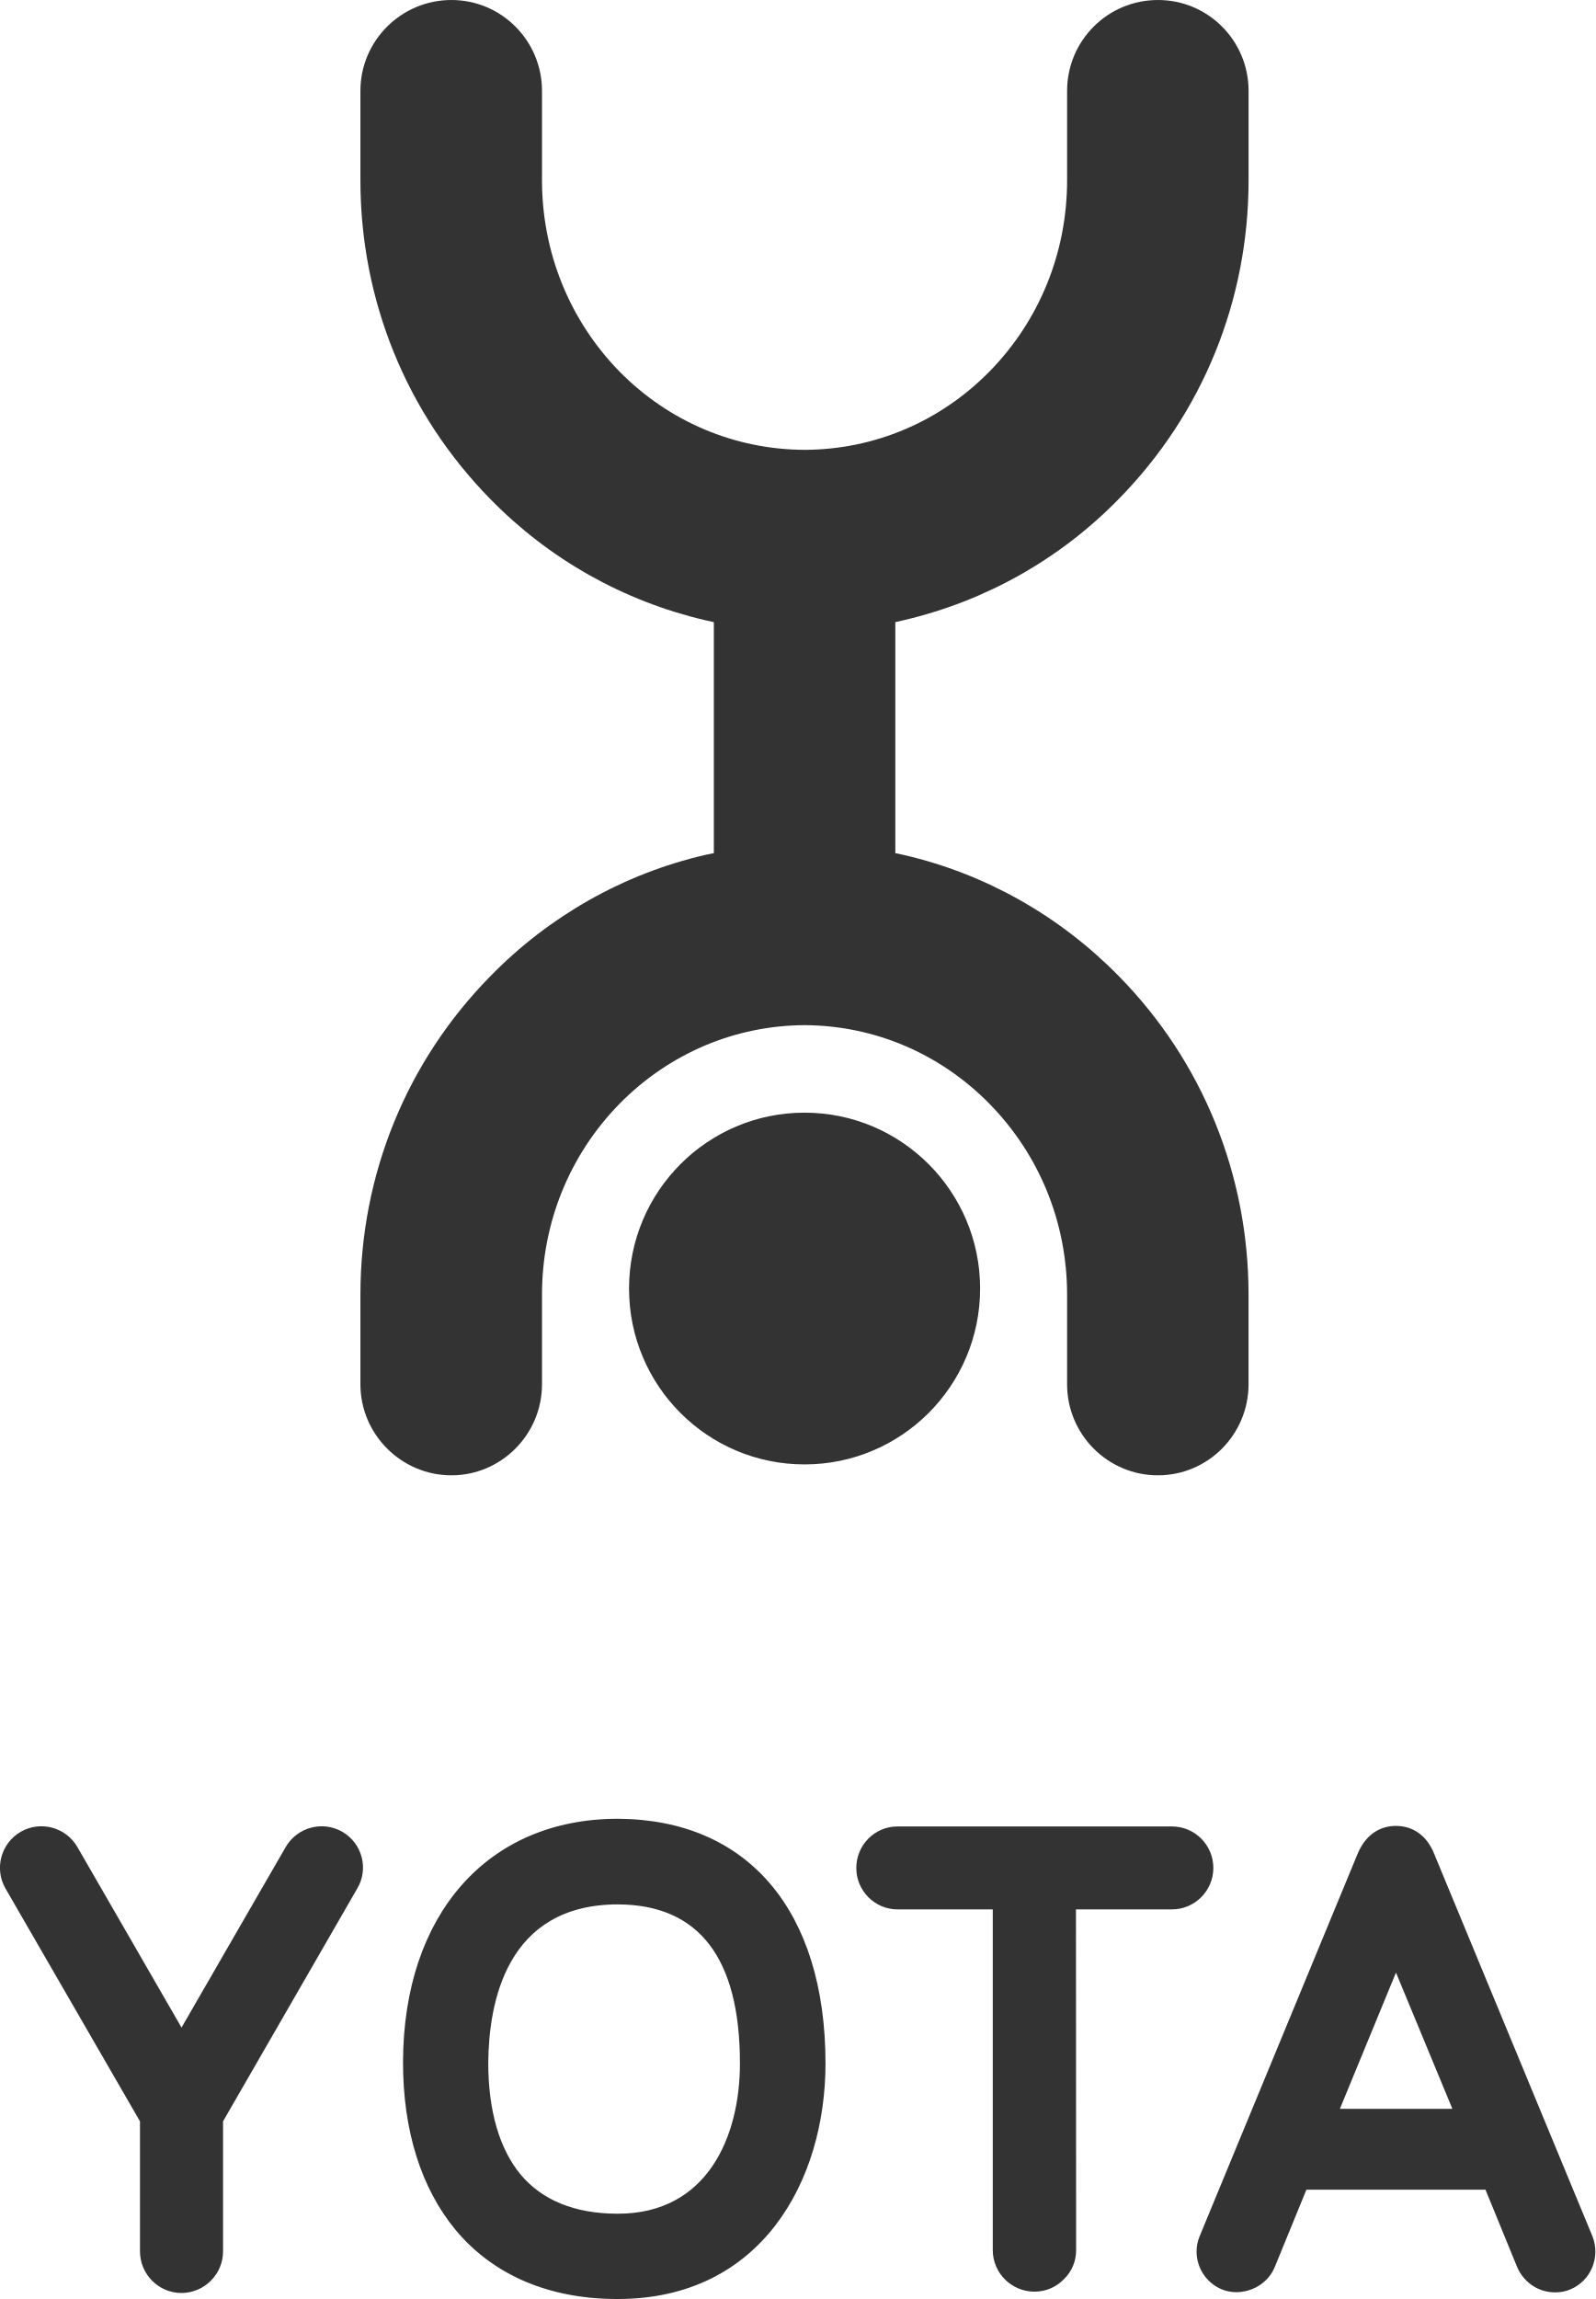
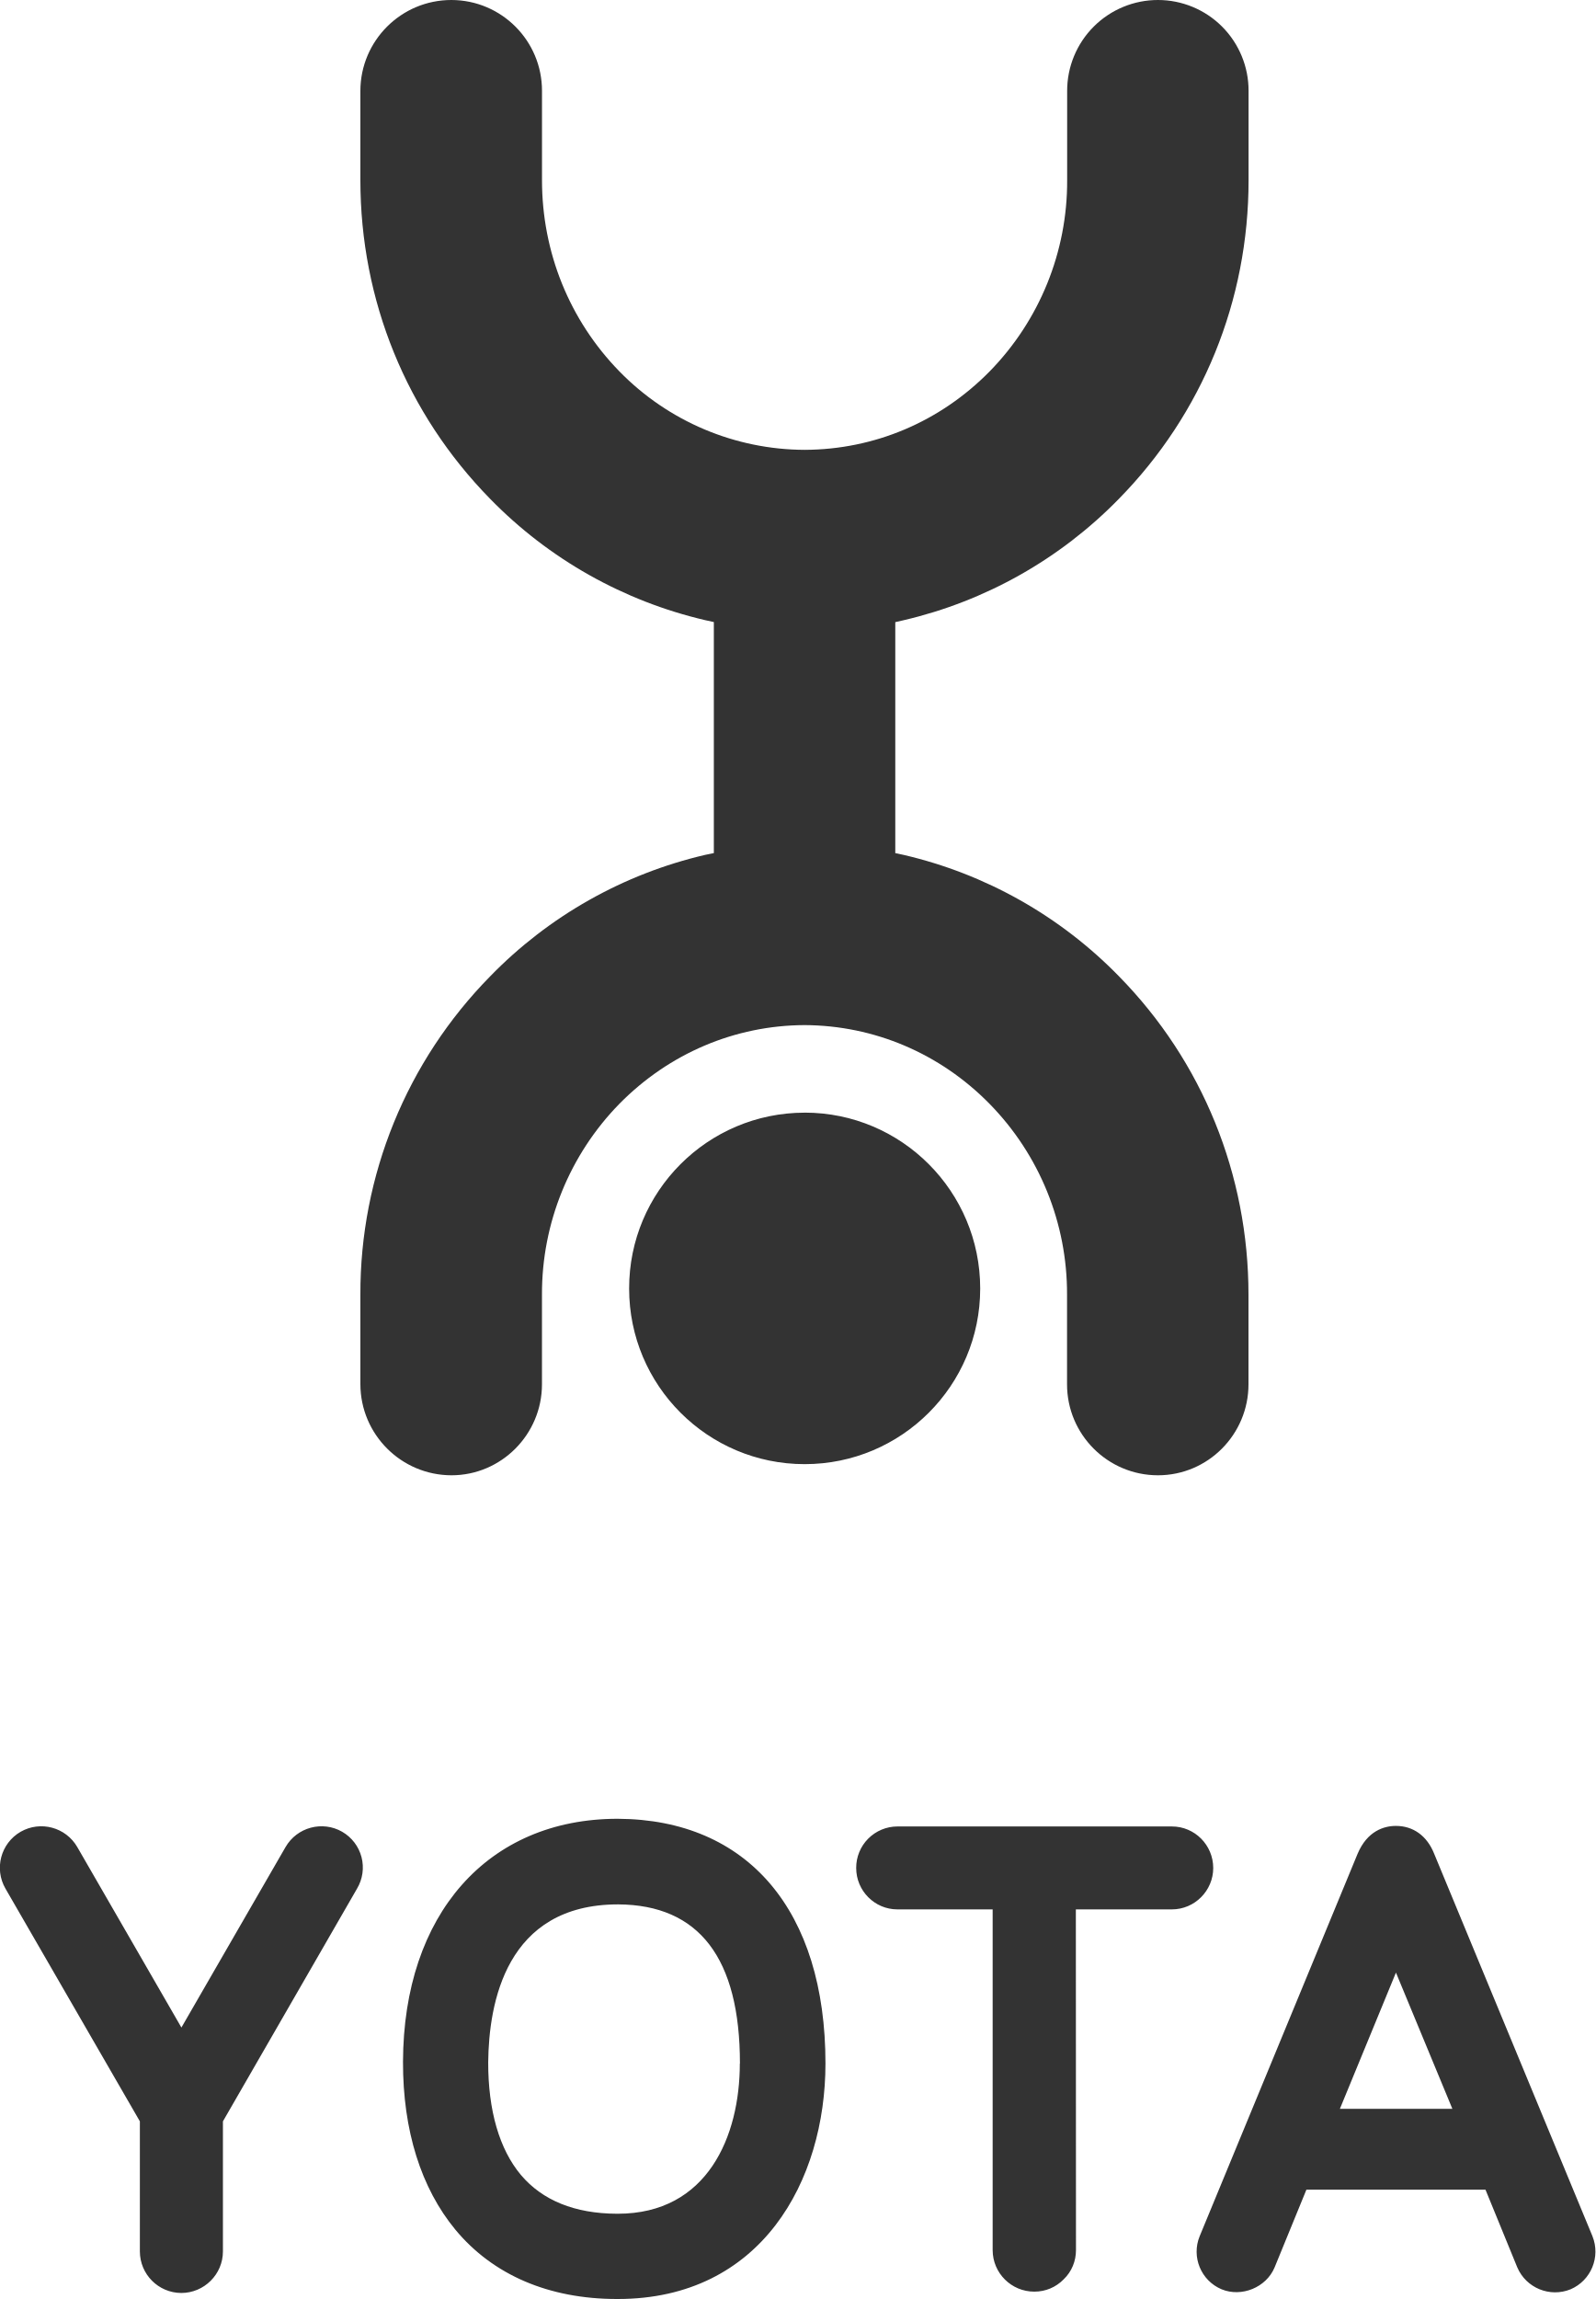
- <svg xmlns="http://www.w3.org/2000/svg" version="1.1" id="Layer_1" x="0px" y="0px" viewBox="0 48.367 54.841 79.006" enable-background="new 0 48.367 54.841 79.006" xml:space="preserve">
-   <path fill="#333333" d="M39.806,48.367c1.721,0,3.113,1.396,3.113,3.123v3.072c0,4.131-1.584,8.023-4.459,10.949  c-2.025,2.075-4.587,3.513-7.401,4.171l-0.283,0.065v7.938l0.283,0.061c2.814,0.648,5.371,2.096,7.41,4.176  c2.865,2.921,4.449,6.809,4.449,10.939v3.078c0,1.72-1.391,3.128-3.113,3.128c-1.731,0-3.124-1.408-3.124-3.128v-3.078  c0-2.475-0.946-4.804-2.667-6.56c-1.701-1.731-3.959-2.693-6.358-2.704c-2.394,0.011-4.658,0.973-6.363,2.704  c-1.716,1.756-2.662,4.085-2.662,6.56v3.078c0,1.72-1.397,3.128-3.113,3.128c-1.721,0-3.129-1.408-3.129-3.128v-3.078  c0-4.12,1.585-8.013,4.459-10.939c2.03-2.08,4.591-3.527,7.396-4.176l0.294-0.061v-7.938l-0.294-0.065  c-2.814-0.659-5.37-2.096-7.396-4.171c-2.875-2.931-4.459-6.824-4.459-10.949V51.49c0-1.727,1.407-3.123,3.129-3.123  c1.716,0,3.113,1.396,3.113,3.123v3.072c0,2.476,0.947,4.815,2.662,6.571c1.706,1.731,3.969,2.683,6.368,2.693  c2.394-0.01,4.646-0.961,6.353-2.693c1.721-1.756,2.667-4.095,2.667-6.571V51.49C36.682,49.763,38.075,48.367,39.806,48.367   M27.657,86.604c-3.336,0-6.034,2.708-6.034,6.045c0,3.341,2.698,6.043,6.034,6.043c3.33,0,6.034-2.703,6.034-6.043  C33.691,89.312,30.988,86.604,27.657,86.604" />
-   <path fill="#333333" d="M54.739,125.216c0.283,0.709-0.045,1.524-0.749,1.823c-0.167,0.076-0.354,0.106-0.537,0.106  c-0.567,0-1.063-0.334-1.296-0.855l-1.094-2.673h-6.156l-1.094,2.673c-0.288,0.688-1.134,1.033-1.822,0.749  c-0.708-0.299-1.048-1.119-0.754-1.823l5.431-13.145c0.329-0.779,0.901-0.956,1.316-0.956c0.587,0,1.068,0.334,1.316,0.962  L54.739,125.216z M49.925,120.838l-1.939-4.682l-1.928,4.682H49.925z M28.376,119.279c0,4.034-2.207,8.094-7.137,8.094h-0.03  c-2.333,0-4.257-0.82-5.553-2.379c-1.179-1.428-1.807-3.412-1.802-5.771c0.015-5.068,2.91-8.353,7.381-8.353  C25.709,110.891,28.376,114.03,28.376,119.279 M25.435,119.279c0-3.619-1.403-5.452-4.186-5.467c-3.867,0-4.444,3.407-4.465,5.422  c-0.005,1.656,0.385,2.997,1.125,3.877c0.739,0.871,1.848,1.326,3.305,1.331h0.025C24.327,124.442,25.435,121.774,25.435,119.279   M40.287,111.134h-9.435c-0.785,0-1.417,0.637-1.417,1.428c0,0.78,0.633,1.422,1.417,1.422h3.274v11.708  c0,0.784,0.638,1.428,1.433,1.428c0.39,0,0.744-0.153,1.006-0.421c0.284-0.269,0.426-0.633,0.426-1.007l-0.005-11.708h3.3  c0.785,0,1.422-0.643,1.422-1.422C41.709,111.772,41.071,111.134,40.287,111.134 M11.768,111.317  c-0.684-0.39-1.554-0.157-1.949,0.527l-3.579,6.201l-3.578-6.201c-0.395-0.688-1.271-0.916-1.95-0.527  c-0.684,0.395-0.916,1.276-0.521,1.953l4.621,7.998v4.47c0,0.785,0.643,1.428,1.422,1.428c0.79,0,1.433-0.643,1.433-1.428v-4.47  l4.611-7.998C12.685,112.593,12.451,111.712,11.768,111.317" />
+ <svg xmlns="http://www.w3.org/2000/svg" viewBox="0 48.367 54.841 79.006">
+   <path fill="#333" d="M39.806 48.367a3.115 3.115 0 0 1 3.113 3.123v3.072c0 4.13-1.585 8.023-4.46 10.95a15.138 15.138 0 0 1-7.4 4.17l-.284.065v7.938l.283.06a15.118 15.118 0 0 1 7.41 4.177c2.864 2.92 4.448 6.81 4.448 10.94v3.077c0 1.72-1.39 3.127-3.113 3.127a3.127 3.127 0 0 1-3.124-3.128v-3.08a9.312 9.312 0 0 0-2.666-6.56c-1.7-1.73-3.96-2.692-6.358-2.703-2.394.01-4.658.973-6.363 2.704a9.33 9.33 0 0 0-2.662 6.56v3.08c0 1.72-1.396 3.127-3.112 3.127a3.138 3.138 0 0 1-3.13-3.128v-3.08a15.53 15.53 0 0 1 4.46-10.938 15.084 15.084 0 0 1 7.396-4.176l.294-.06v-7.94l-.294-.064a15.135 15.135 0 0 1-7.396-4.17c-2.875-2.932-4.46-6.825-4.46-10.95V51.49a3.128 3.128 0 0 1 3.13-3.123 3.12 3.12 0 0 1 3.113 3.123v3.072c0 2.476.948 4.815 2.663 6.57a8.938 8.938 0 0 0 6.368 2.694c2.395-.01 4.647-.96 6.354-2.693a9.336 9.336 0 0 0 2.667-6.57V51.49a3.12 3.12 0 0 1 3.126-3.123m-12.15 38.237a6.038 6.038 0 0 0-6.033 6.045 6.034 6.034 0 0 0 12.068 0c0-3.338-2.702-6.046-6.033-6.046M54.74 125.216a1.412 1.412 0 0 1-.75 1.823 1.415 1.415 0 0 1-1.833-.75l-1.094-2.673h-6.156l-1.094 2.673c-.288.688-1.134 1.033-1.822.75a1.403 1.403 0 0 1-.753-1.824l5.43-13.145c.33-.778.902-.955 1.317-.955.587 0 1.068.334 1.316.962l5.44 13.14zm-4.815-4.378l-1.94-4.682-1.927 4.682h3.867zm-21.55-1.56c0 4.035-2.206 8.095-7.136 8.095h-.03c-2.334 0-4.258-.82-5.554-2.38-1.18-1.427-1.807-3.41-1.802-5.77.015-5.068 2.91-8.353 7.38-8.353 4.475.02 7.142 3.16 7.142 8.41m-2.94 0c0-3.62-1.404-5.453-4.187-5.468-3.868 0-4.445 3.407-4.466 5.422-.005 1.656.385 2.997 1.125 3.877.738.872 1.847 1.327 3.304 1.332h.025c3.087 0 4.195-2.668 4.195-5.163m14.852-8.146h-9.435a1.42 1.42 0 0 0-1.417 1.428c0 .78.633 1.422 1.417 1.422h3.274v11.708a1.43 1.43 0 0 0 1.433 1.428c.39 0 .743-.153 1.005-.42.284-.27.426-.634.426-1.008l-.004-11.708h3.3c.785 0 1.422-.643 1.422-1.422 0-.79-.637-1.428-1.42-1.428m-28.52.183a1.43 1.43 0 0 0-1.95.527l-3.578 6.2-3.578-6.2a1.43 1.43 0 0 0-1.95-.527 1.43 1.43 0 0 0-.52 1.953l4.62 7.998v4.47a1.43 1.43 0 0 0 1.422 1.428c.79 0 1.433-.643 1.433-1.428v-4.47l4.61-7.998a1.417 1.417 0 0 0-.51-1.953" />
</svg>
